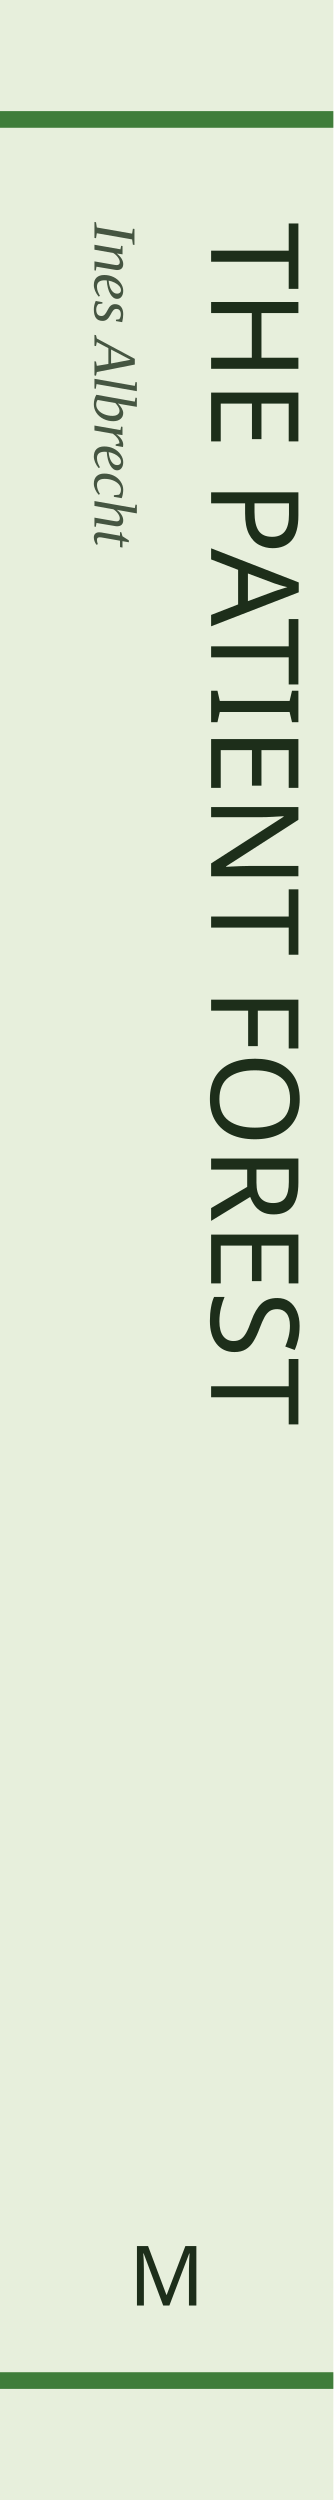
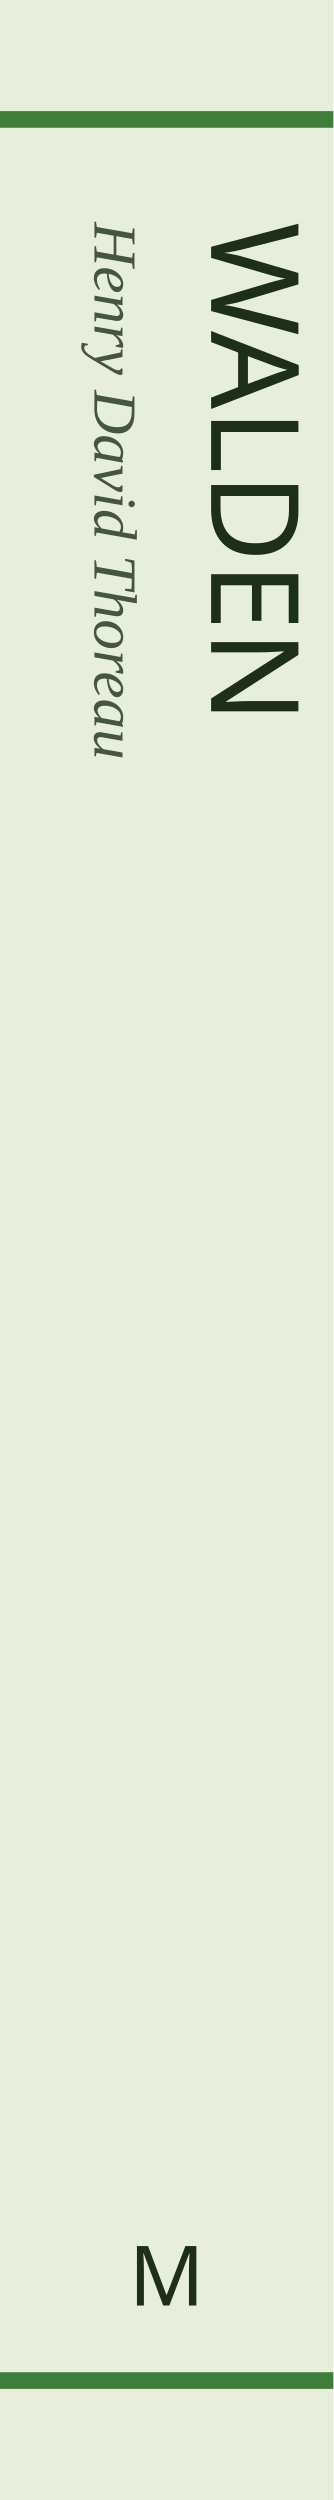
<svg xmlns="http://www.w3.org/2000/svg" width="120" height="900" viewBox="0 0 120 900">
  <rect width="120" height="900" fill="#e7efdc" />
  <rect x="0" y="40" width="120" height="6" fill="#3f7d3a" />
  <rect x="0" y="854" width="120" height="6" fill="#3f7d3a" />
  <g transform="translate(76 80) rotate(90)">
-     <text x="0" y="0" font-family="Impact, 'Arial Narrow', sans-serif" font-size="44" fill="#1d2e1a">THE PATIENT FOREST</text>
+     <text x="0" y="0" font-family="Impact, 'Arial Narrow', sans-serif" font-size="44" fill="#1d2e1a">WALDEN</text>
  </g>
  <g transform="translate(34 80) rotate(90)">
-     <text x="0" y="0" font-family="Georgia, 'Times New Roman', serif" font-style="italic" font-size="22" fill="#1d2e1a" opacity="0.8">Ines Albrecht</text>
+     <text x="0" y="0" font-family="Georgia, 'Times New Roman', serif" font-style="italic" font-size="22" fill="#1d2e1a" opacity="0.8">Henry David Thoreau</text>
  </g>
  <text x="60" y="830" text-anchor="middle" font-family="Impact, 'Arial Narrow', sans-serif" font-size="30" fill="#1d2e1a">M</text>
</svg>
